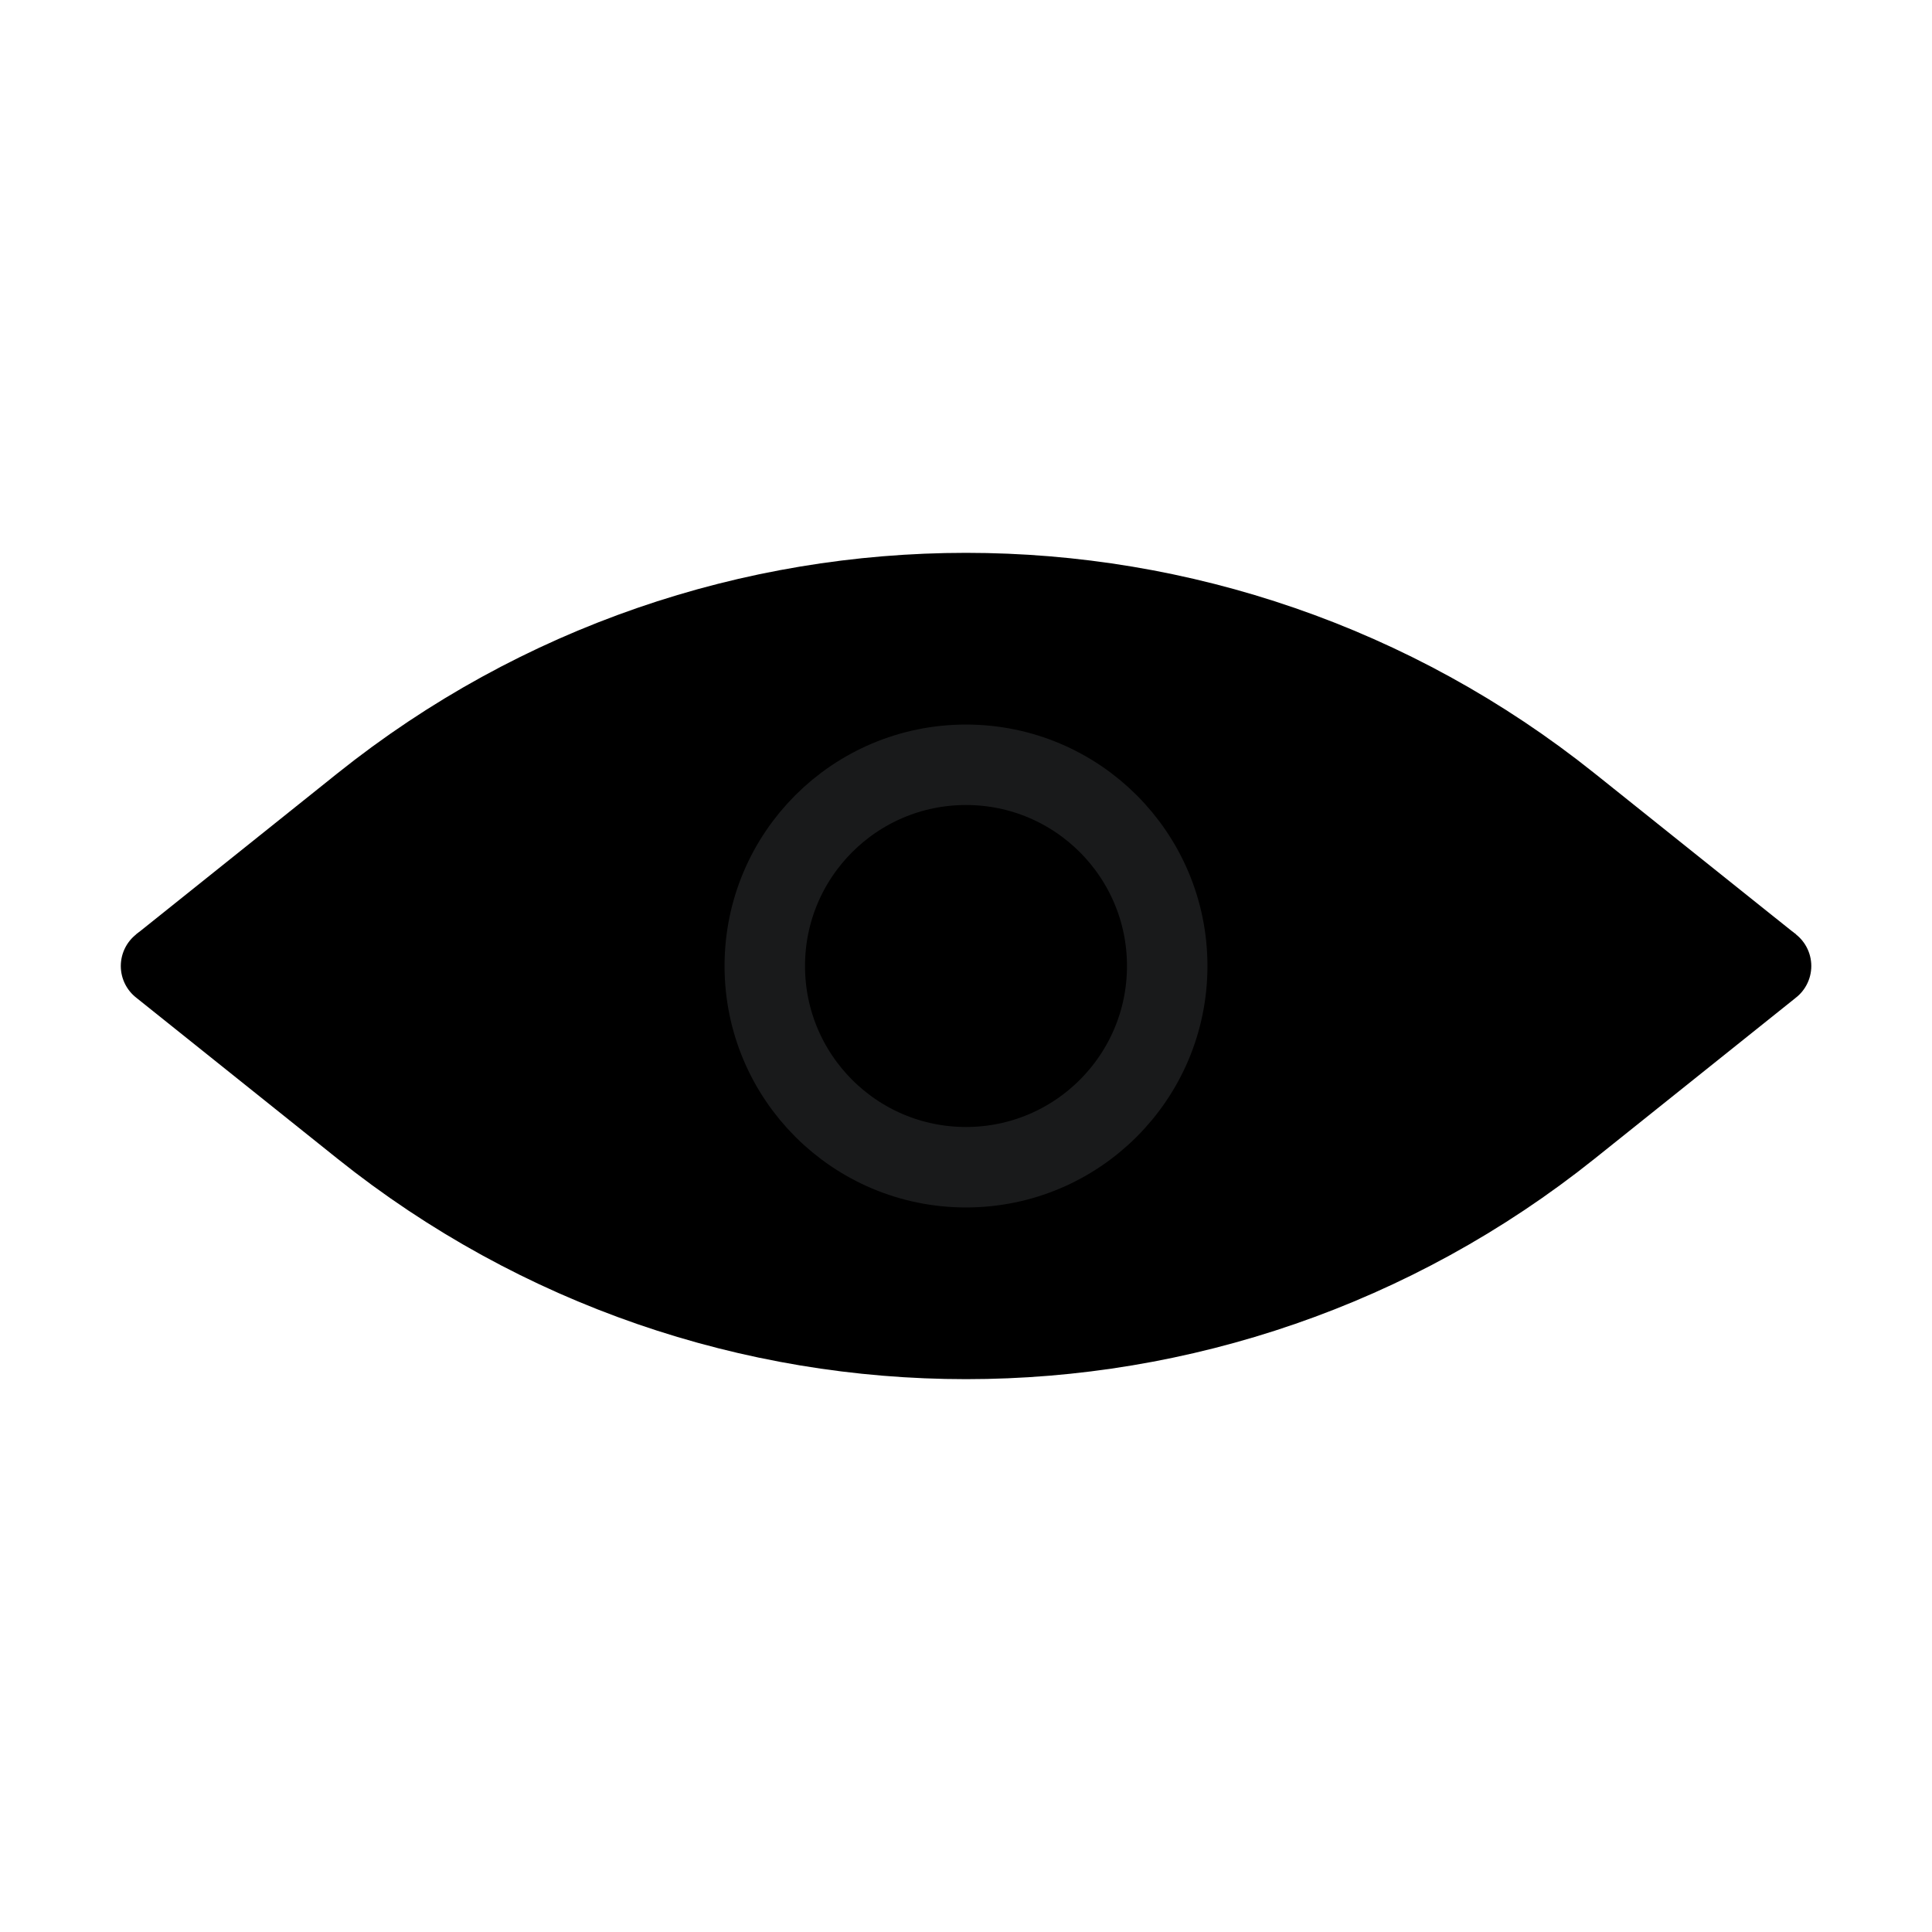
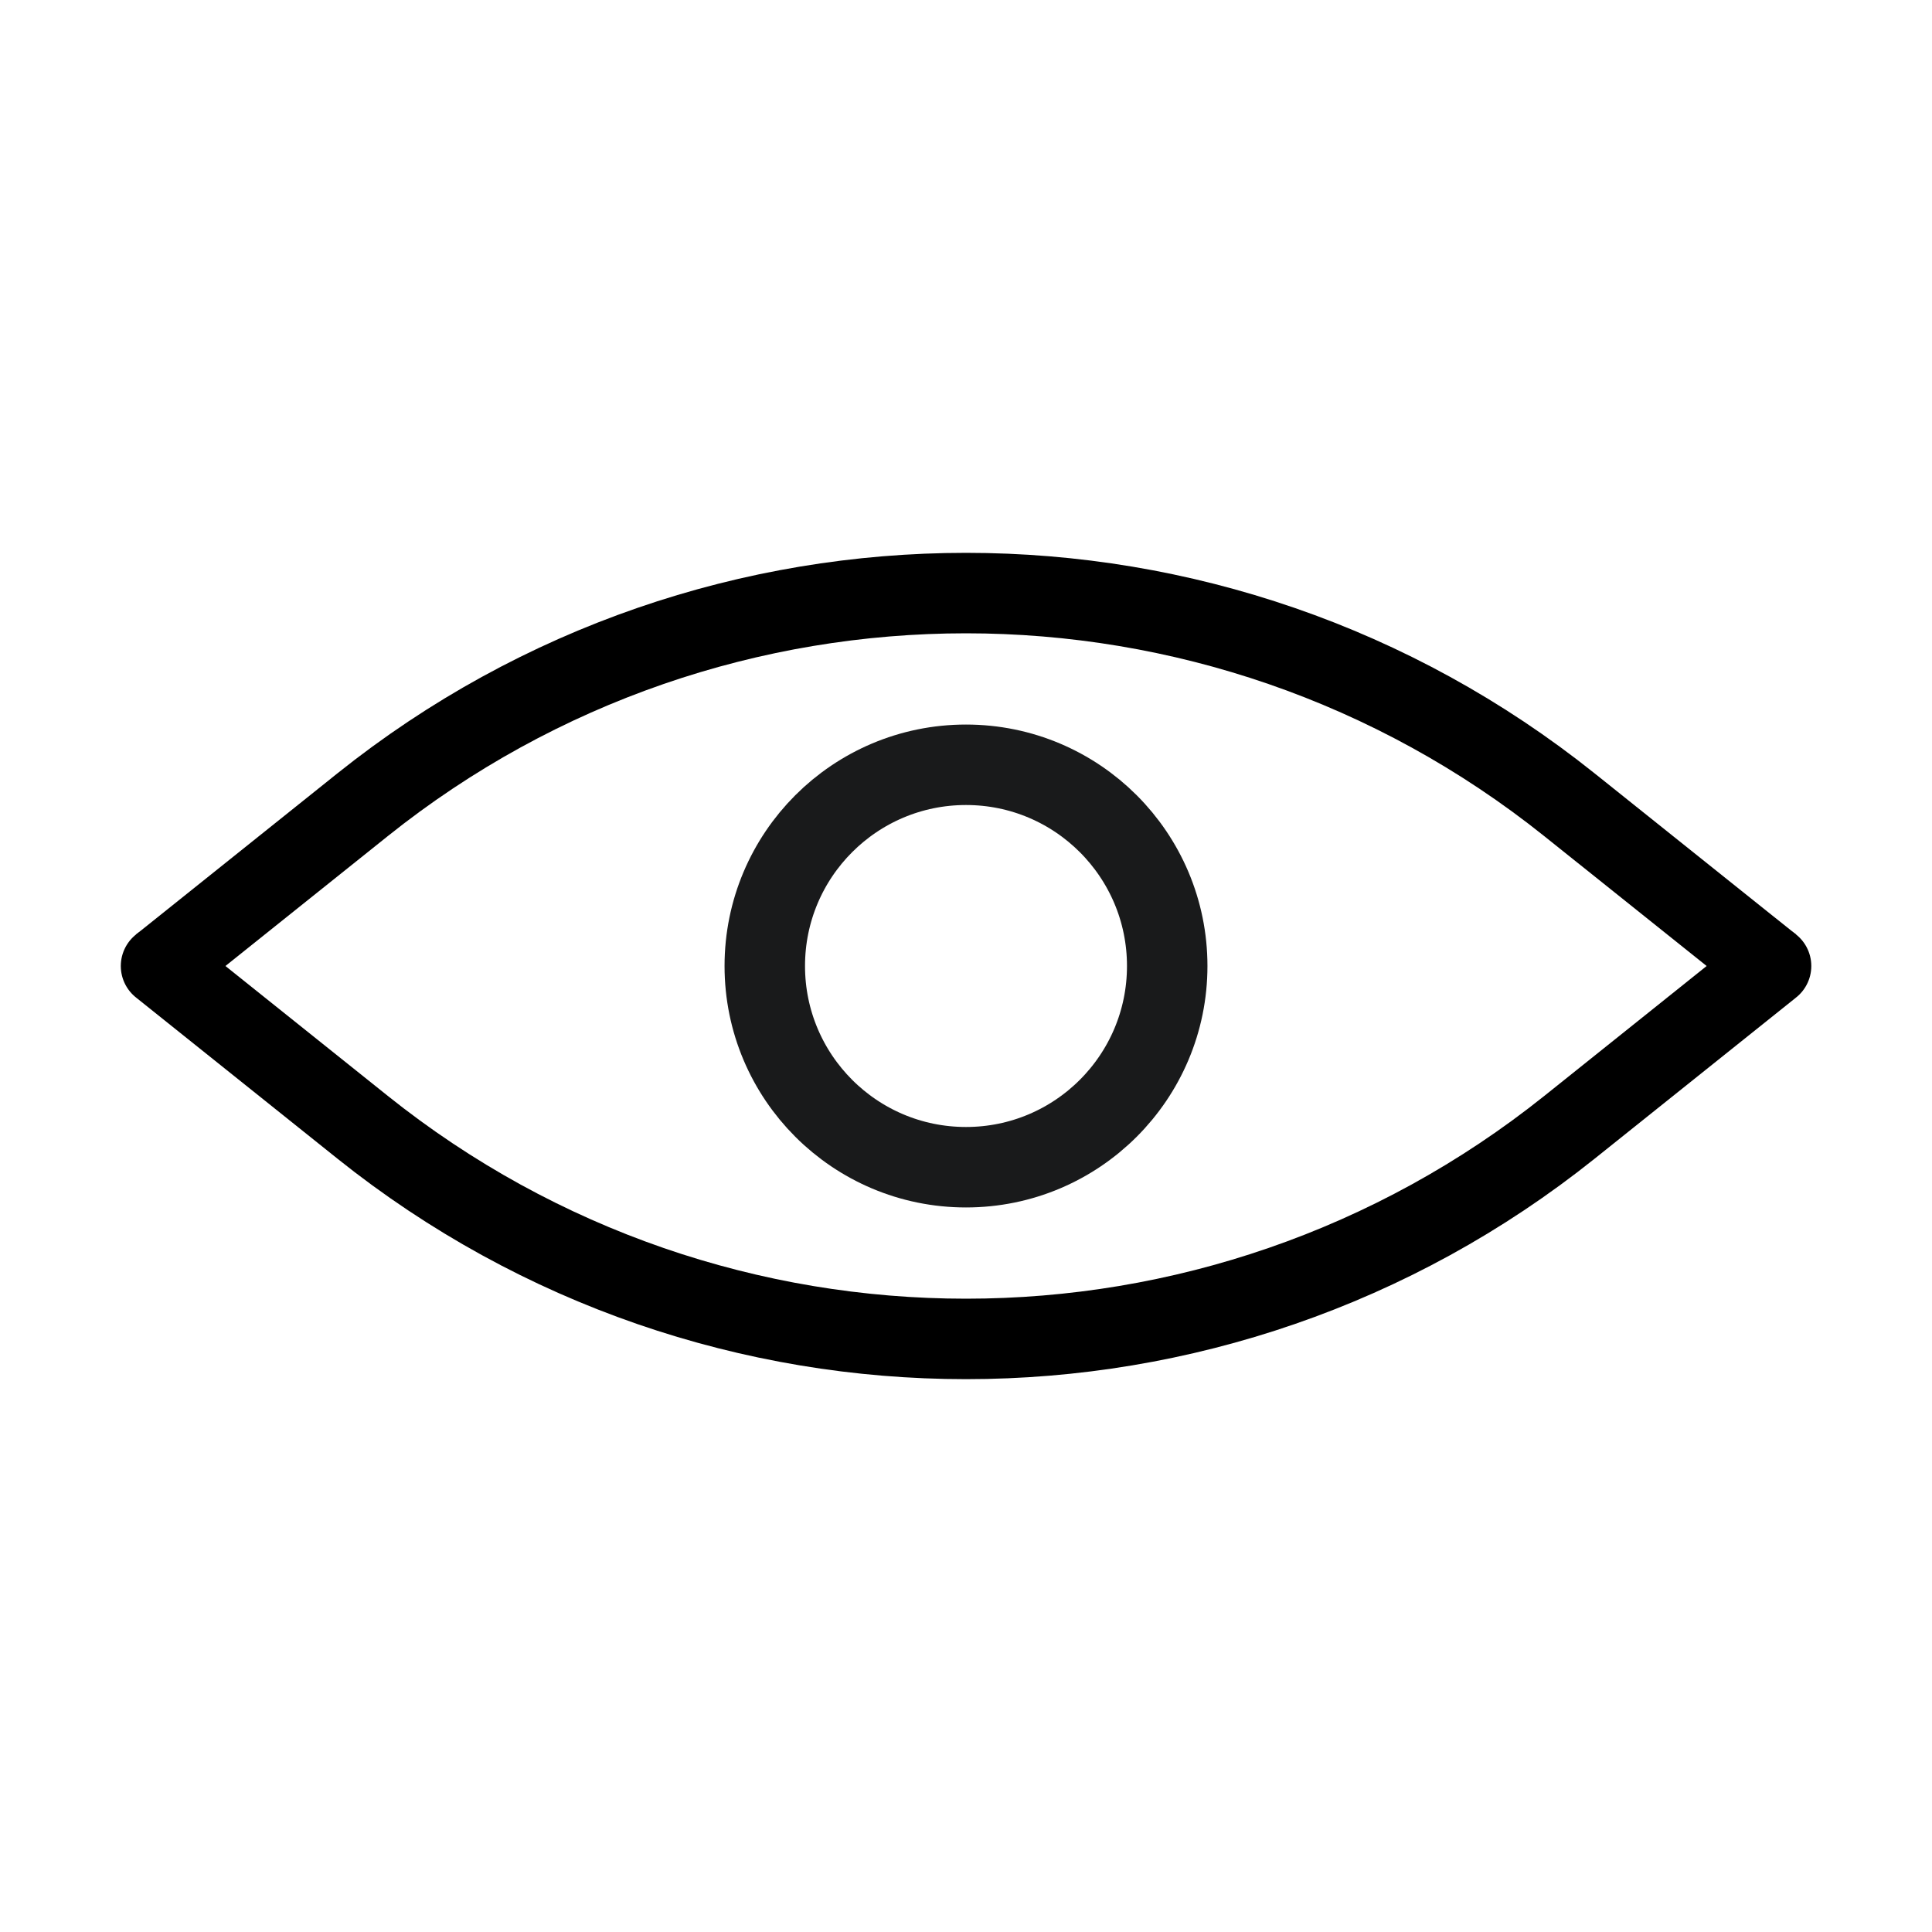
<svg xmlns="http://www.w3.org/2000/svg" width="20" height="20" viewBox="0 0 20 20" fill="none">
-   <path d="M1.667 10L3.753 8.331C7.406 5.409 12.595 5.409 16.247 8.331L18.334 10" stroke="black" stroke-width="0.833" fill="#000000" />
-   <path d="M1.667 10L3.753 11.669C7.406 14.591 12.595 14.591 16.248 11.669C16.979 11.084 17.692 10.514 18.334 10" stroke="black" stroke-width="0.833" stroke-linecap="round" fill="#000000" />
-   <circle cx="10" cy="10" r="2.083" stroke="#191A1B" stroke-width="0.833" fill="#000000" />
+   <path d="M1.667 10L3.753 8.331C7.406 5.409 12.595 5.409 16.247 8.331L18.334 10" stroke="black" stroke-width="0.833" fill="none" />
+   <path d="M1.667 10L3.753 11.669C7.406 14.591 12.595 14.591 16.248 11.669C16.979 11.084 17.692 10.514 18.334 10" stroke="black" stroke-width="0.833" stroke-linecap="round" fill="none" />
+   <circle cx="10" cy="10" r="2.083" stroke="#191A1B" stroke-width="0.833" fill="none" />
</svg>
